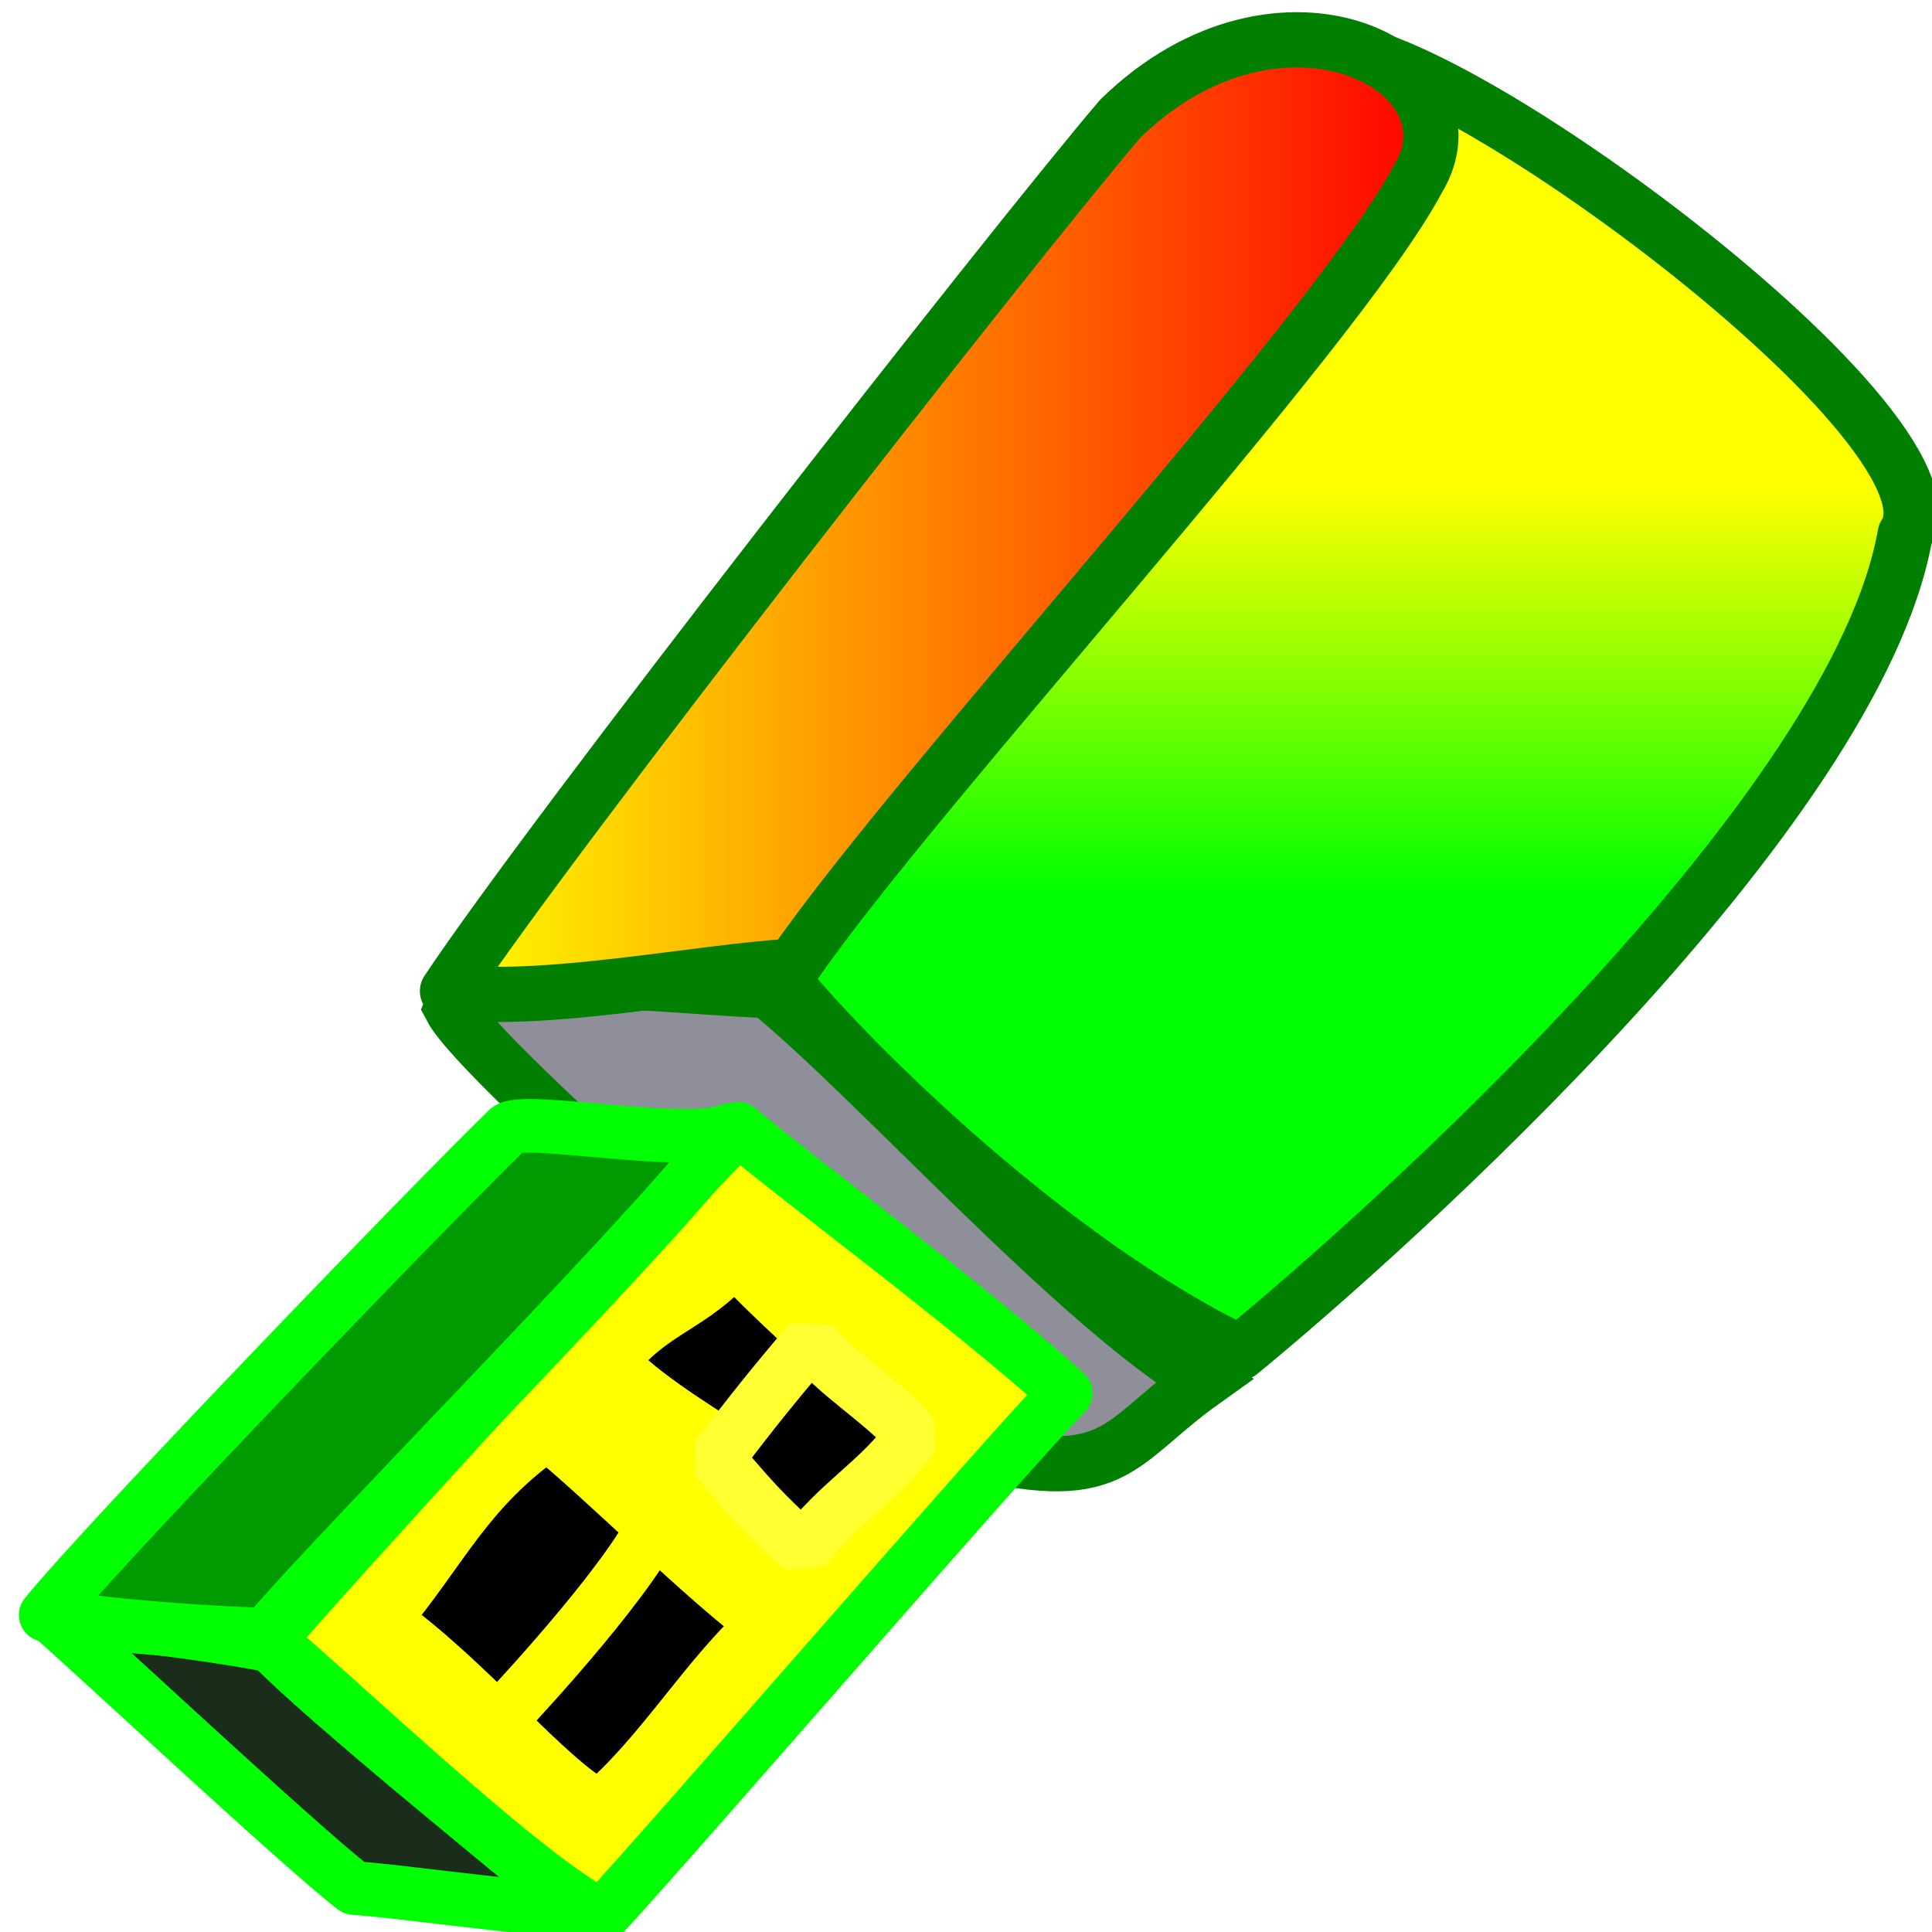
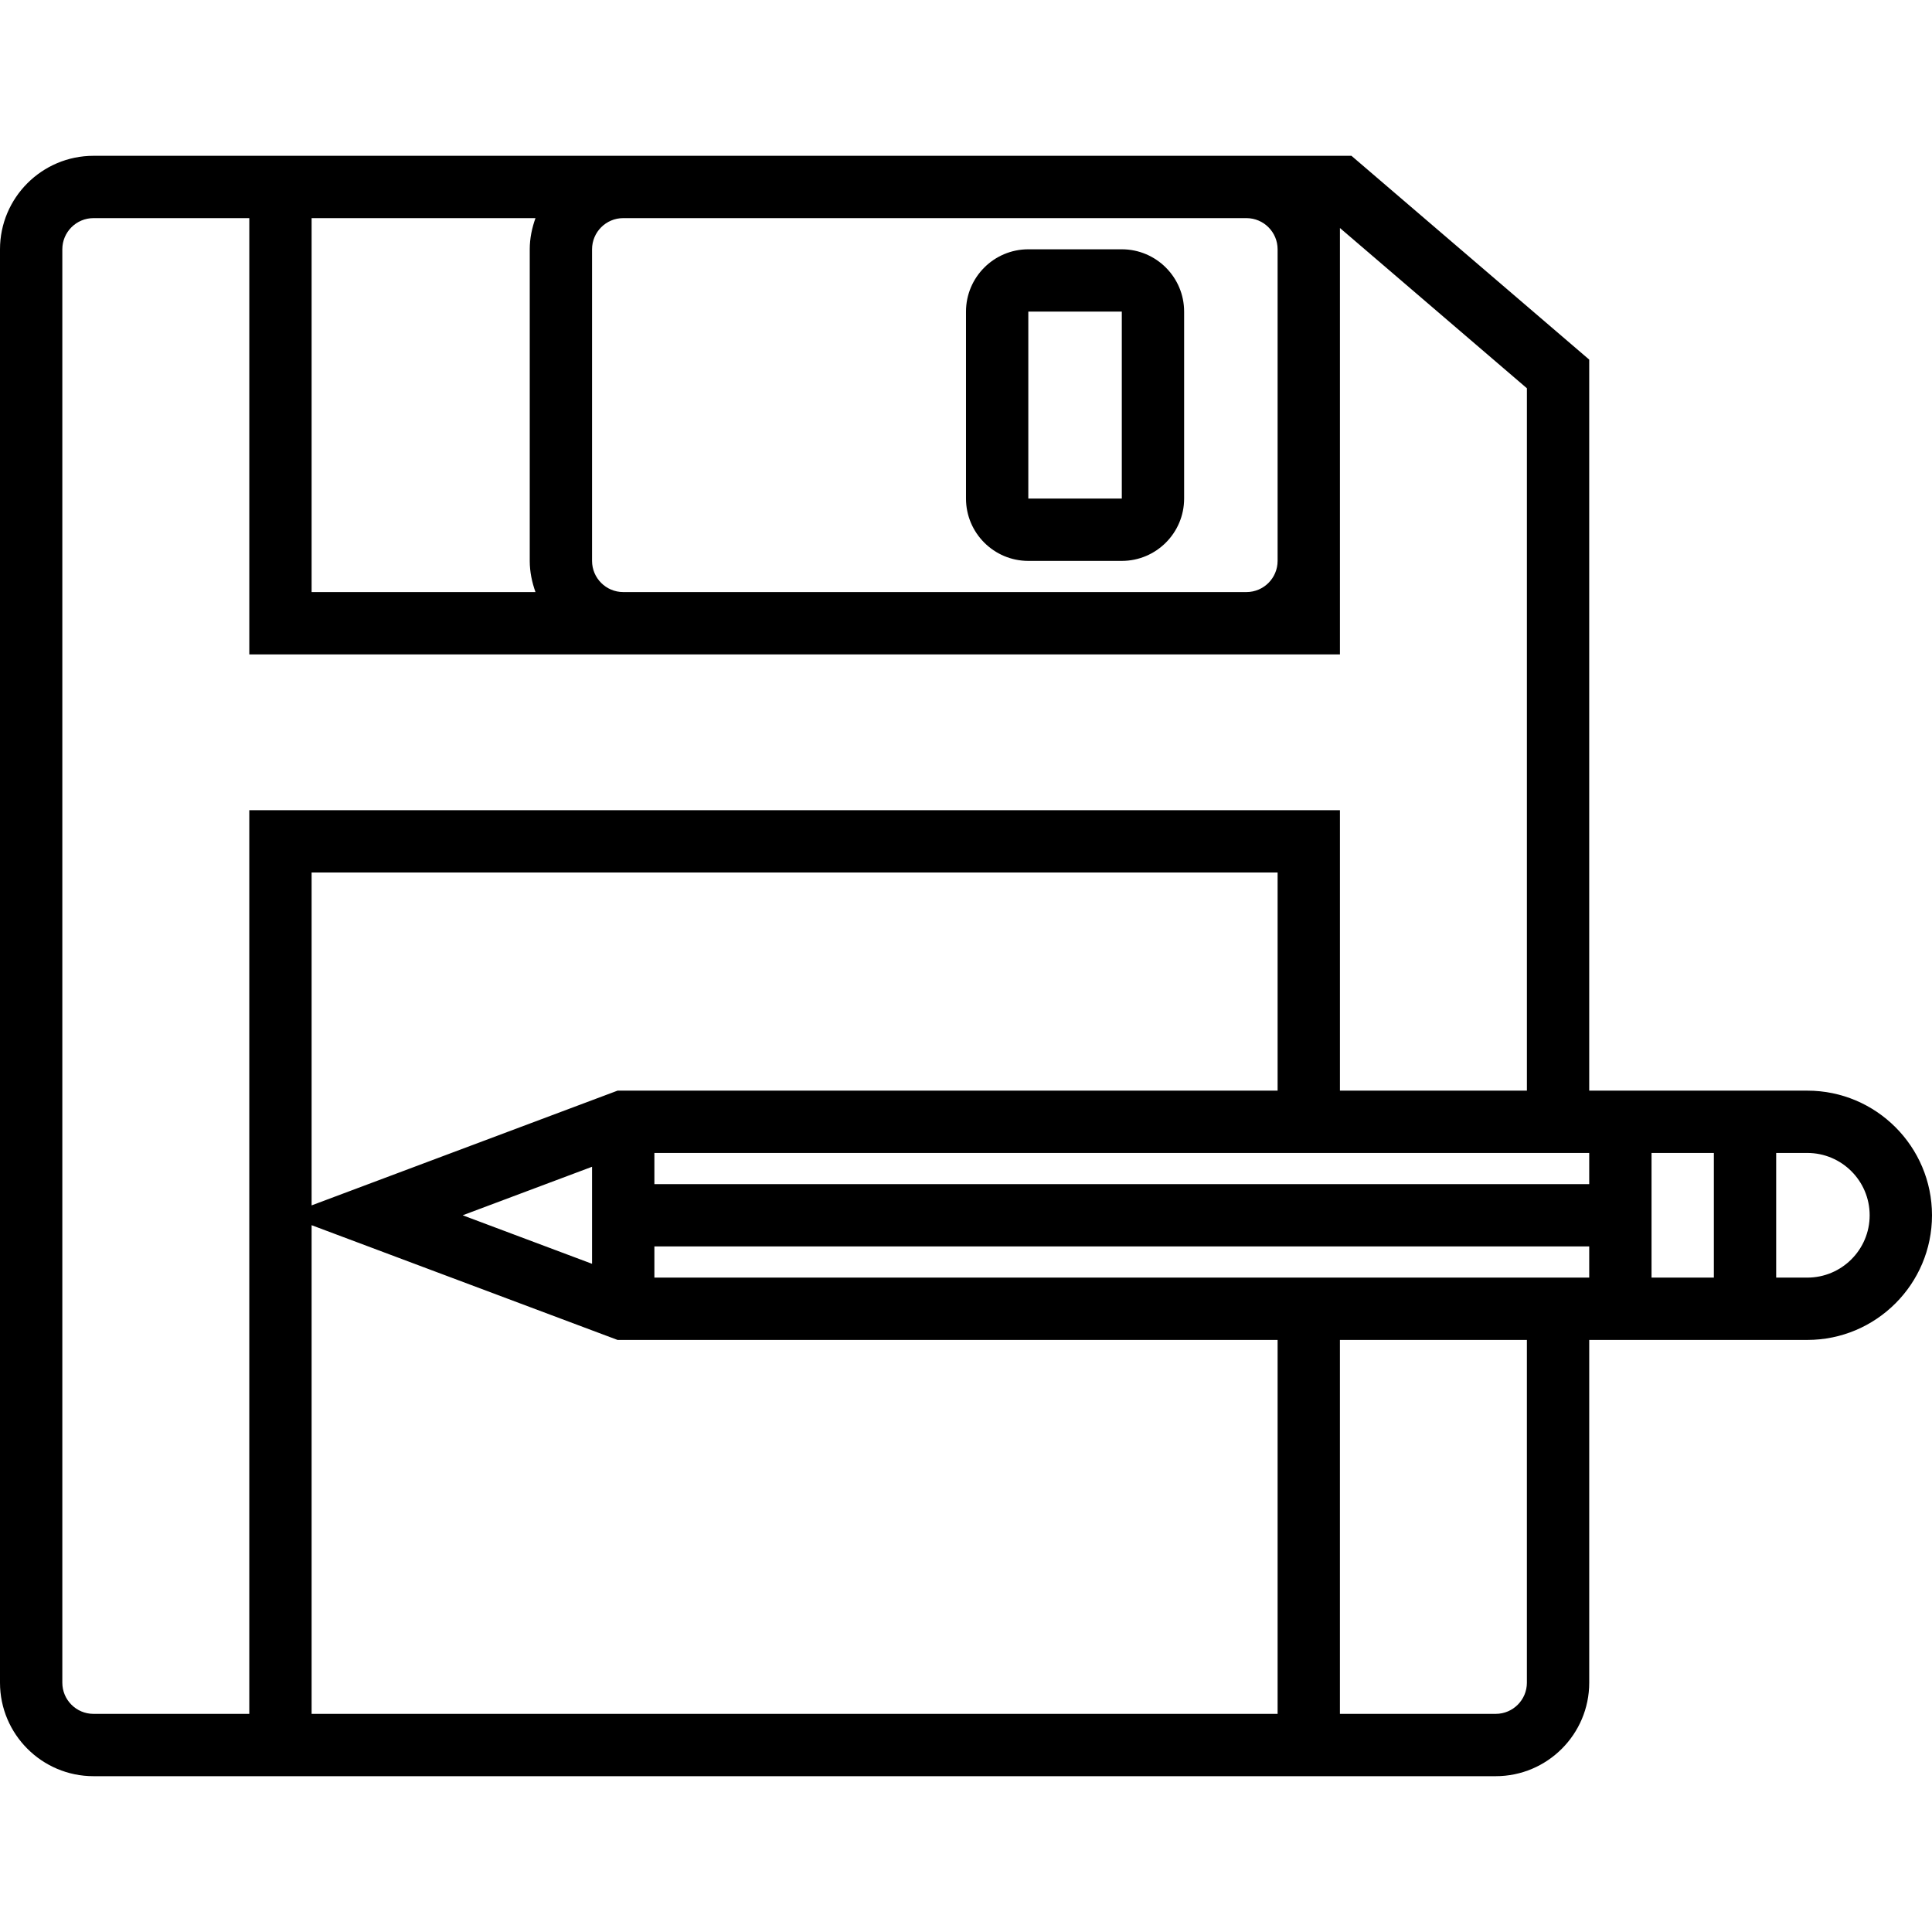
- <svg xmlns="http://www.w3.org/2000/svg" xmlns:xlink="http://www.w3.org/1999/xlink" height="437.5" id="svg1" version="1.0" width="437.5" x="0" y="0">
-   <defs id="defs3">
-     <linearGradient id="linearGradient607">
-       <stop id="stop608" offset="0" style="stop-color:#000000;stop-opacity:0.635;" />
-       <stop id="stop609" offset="1" style="stop-color:#ffff00;stop-opacity:0;" />
-     </linearGradient>
-     <linearGradient id="linearGradient602">
-       <stop id="stop603" offset="0" style="stop-color:#000000;stop-opacity:1;" />
-       <stop id="stop604" offset="1" style="stop-color:#000000;stop-opacity:0;" />
-     </linearGradient>
-     <linearGradient id="linearGradient610">
-       <stop id="stop611" offset="0" style="stop-color:#00ff00;stop-opacity:1;" />
-       <stop id="stop612" offset="1" style="stop-color:#ffff00;stop-opacity:1;" />
-     </linearGradient>
-     <linearGradient id="linearGradient587">
-       <stop id="stop588" offset="0" style="stop-color:#ffff00;stop-opacity:1;" />
-       <stop id="stop589" offset="1" style="stop-color:#ff0000;stop-opacity:1;" />
-     </linearGradient>
-     <linearGradient id="linearGradient581">
-       <stop id="stop582" offset="0" style="stop-color:#003d00;stop-opacity:0.384;" />
-       <stop id="stop583" offset="1" style="stop-color:#ffffad;stop-opacity:1;" />
-     </linearGradient>
-     <linearGradient id="linearGradient578">
-       <stop id="stop579" offset="0" style="stop-color:#d10045;stop-opacity:1;" />
-       <stop id="stop580" offset="1" style="stop-color:#ffffff;stop-opacity:0;" />
-     </linearGradient>
-     <linearGradient id="linearGradient59">
-       <stop id="stop60" offset="0" style="stop-color:#9e7f00;stop-opacity:1;" />
-       <stop id="stop61" offset="1" style="stop-color:#ffef7a;stop-opacity:1;" />
-     </linearGradient>
-     <linearGradient id="linearGradient62" x1="-2.30088499e-8" x2="1" xlink:href="#linearGradient59" y1="-1.42882101e-7" y2="-1.42882101e-7" />
-     <linearGradient gradientTransform="scale(1.000021,0.999979)" id="linearGradient66" x1="0.479" x2="0.479" xlink:href="#linearGradient59" y1="0.648" y2="0.336" />
-     <linearGradient gradientTransform="scale(1.000021,0.999979)" id="linearGradient71" x1="0.479" x2="0.479" xlink:href="#linearGradient610" y1="0.648" y2="0.336" />
-     <linearGradient id="linearGradient75" x1="-4.03166496e-8" x2="1" xlink:href="#linearGradient587" y1="-1.41121689e-7" y2="-1.41121689e-7" />
-     <linearGradient id="linearGradient79" x1="0.83" x2="0.309" xlink:href="#linearGradient587" y1="0.648" y2="0.461" />
-     <linearGradient id="linearGradient73" x1="0.37" x2="1.024" xlink:href="#linearGradient607" y1="0.148" y2="1" />
-     <linearGradient id="linearGradient495" x1="0.269" x2="0.581" y1="0.24" y2="0.491" />
-     <linearGradient id="linearGradient505" x1="0.638" x2="0.465" y1="0.366" y2="0.457" />
-     <linearGradient id="linearGradient509" x1="0" x2="1" y1="0" y2="1" />
-     <radialGradient cx="0.489" cy="0.46" fx="0.489" fy="0.46" id="radialGradient595" r="0.433" xlink:href="#linearGradient602" />
-     <radialGradient cx="4.24242206e-2" cy="0.188" fx="0.261" fy="0.398" id="radialGradient597" r="0.589" xlink:href="#linearGradient578" />
-   </defs>
-   <path d="M 216.369 327.695 C 190.807 312.718 108.903 241.012 102.188 228.242 C 106.238 217.889 144.446 222.912 173.924 224.333 C 197.704 243.575 243.435 295.163 272.562 312.684 C 252.175 327.215 253.181 337.296 216.369 327.695 z " id="path649" style="font-size:12;fill:#82828f;fill-opacity:0.898;fill-rule:evenodd;stroke:#007f00;stroke-width:12.5;" />
-   <path d="M 280.762 306.284 C 314.792 278.365 420.32 183.832 431.425 121.018 C 447.555 96.595 313.657 -0.672 297.058 12.536 C 265.876 51.08 197.947 192.034 177.333 222.092 C 193.537 241.781 238.204 285.702 280.762 306.284 z " id="path647" style="font-size:12;fill:url(#linearGradient71);fill-opacity:1;fill-rule:evenodd;stroke:#007f00;stroke-width:12.5;stroke-linejoin:round;" />
-   <path d="M 321.01 40.658 C 336.348 15.735 290.142 -8.704 253.676 26.884 C 227.999 57.061 124.702 189.236 101.333 224.431 C 121.965 227.56 158.975 219.911 179.566 218.808 C 207.244 178.559 302.839 74.955 321.01 40.658 z " id="path648" style="font-size:12;fill:url(#linearGradient75);fill-opacity:1;fill-rule:evenodd;stroke:#007f00;stroke-width:12.5;stroke-linejoin:round;" />
-   <path d="M 80.183 427.546 C 67.645 417.894 18.353 371.756 11.921 366.331 C 23.917 367.091 45.495 369.636 61.386 372.633 C 72.569 384.337 118.372 421.716 132.616 432.948 C 116.821 432.048 90.025 428.186 80.183 427.546 z " id="path608" style="font-size:12;fill:#001400;fill-opacity:0.898;fill-rule:evenodd;stroke:#00ff00;stroke-width:12.156;stroke-linejoin:round;" />
-   <path d="M 136.377 433.842 C 154.539 414.12 224.726 332.825 241.309 315.442 C 219.685 295.879 180.352 266.794 167.157 255.605 C 148.427 274.612 73.398 356.523 60.826 371.459 C 74.375 382.463 120.079 426.36 136.377 433.842 z " id="path606" style="font-size:12;fill:#ffff00;fill-opacity:1;fill-rule:evenodd;stroke:#00ff00;stroke-width:12.156;stroke-linejoin:round;" />
-   <path d="M 165.108 255.978 C 154.882 260 117.718 252.502 114.91 255.824 C 99.552 270.666 24.658 348.21 10.359 365.722 C 21.563 367.978 48.889 370.033 60.246 370.095 C 77.122 350.097 153.702 273.185 165.108 255.978 z " id="path607" style="font-size:12;fill:#009b00;fill-opacity:1;fill-rule:evenodd;stroke:#00ff00;stroke-width:12.156;stroke-linejoin:round;" />
-   <path d="M 123.905 324.355 C 134.776 332.768 161.062 359.063 173.487 367.737 C 160.26 379.304 149.828 397.657 135.712 409.489 C 123.178 402.703 106.095 380.631 86.548 366.805 C 99.753 351.301 105.186 337.435 123.905 324.355 z " id="path609" style="font-size:12;fill-opacity:1;fill-rule:evenodd;stroke:#ffff00;stroke-width:12.5;stroke-linejoin:bevel;" />
-   <path d="M 166.401 284.578 C 171.945 291.9 201.669 317.487 208.006 325.037 C 201.26 335.106 199.048 335.05 191.848 345.348 C 185.455 339.441 148.196 320.325 138.226 308.291 C 147.482 296.246 156.853 295.963 166.401 284.578 z " id="path612" style="font-size:12;fill-opacity:1;fill-rule:evenodd;stroke:#ffff00;stroke-width:12.5;stroke-linejoin:bevel;" />
-   <path d="M 183.57 303.702 C 189.115 311.024 200.262 317.487 206.6 325.037 C 199.853 335.106 189.2 340.677 182 350.975 C 175.608 345.068 172.236 342.263 162.266 330.228 C 171.521 318.183 174.023 315.087 183.57 303.702 z " id="path650" style="font-size:12;fill-opacity:1;fill-rule:evenodd;stroke:#ffff32;stroke-width:12.5;stroke-linejoin:bevel;" />
-   <path d="M 146.597 348.386 C 137.058 364.295 112.968 389.616 112.968 389.616 " id="path651" style="font-size:12;fill:none;fill-opacity:1;fill-rule:evenodd;stroke:#ffff00;stroke-width:12.5;" />
+ <svg xmlns="http://www.w3.org/2000/svg" version="1.1" id="Layer_1" x="0px" y="0px" viewBox="0 0 295.24 295.24" style="enable-background:new 0 0 295.24 295.24;" xml:space="preserve">
+   <g>
+     <g>
+       <g>
+         <path d="M157.143,85.714h14.286c5.252,0,9.524-4.271,9.524-9.524V47.62c0-5.252-4.271-9.524-9.524-9.524h-14.286     c-5.252,0-9.524,4.271-9.524,9.524V76.19C147.619,81.443,151.89,85.714,157.143,85.714z M157.143,47.62h14.286V76.19h-14.286     V47.62z" />
+         <path d="M276.19,166.667h-33.333V54.953L206.524,23.81h-1.762h-14.286H95.238H38.095h-23.81C6.41,23.81,0,30.219,0,38.095     v219.048c0,7.876,6.41,14.286,14.286,14.286h23.81h166.667h23.81c7.876,0,14.286-6.41,14.286-14.286v-52.381h33.333     c10.505,0,19.048-8.543,19.048-19.048C295.238,175.211,286.695,166.667,276.19,166.667z M90.476,38.095     c0-2.624,2.133-4.762,4.762-4.762h95.238c2.629,0,4.762,2.138,4.762,4.762v47.619c0,2.624-2.133,4.762-4.762,4.762H95.238     c-2.629,0-4.762-2.138-4.762-4.762V38.095z M47.619,33.333h34.21c-0.533,1.495-0.876,3.086-0.876,4.762v47.619     c0,1.676,0.343,3.267,0.876,4.762h-34.21V33.333z M38.095,123.81v138.095H14.286c-2.629,0-4.762-2.138-4.762-4.762V38.095     c0-2.624,2.133-4.762,4.762-4.762h23.81V100h57.143h95.238h14.286V85.714V38.095v-3.252l28.571,24.49v107.333h-28.571V123.81     H38.095z M47.619,184.201v-50.867h147.619v33.334H94.371L47.619,184.201z M90.476,178.3v14.829l-19.771-7.414L90.476,178.3z      M195.238,261.905H47.619v-74.676l46.752,17.533h100.867V261.905z M228.571,261.905h-23.81v-57.143h28.571v52.381h0.001     C233.333,259.767,231.2,261.905,228.571,261.905z M242.857,195.238H100v-4.762h142.857V195.238z M242.857,180.952H100v-4.762     h142.857V180.952z M261.905,195.238h-9.524V176.19h9.524V195.238z M276.19,195.238h-4.762V176.19h4.762     c5.252,0,9.524,4.271,9.524,9.524S281.443,195.238,276.19,195.238z" />
+       </g>
+     </g>
+   </g>
+   <g>
+ </g>
+   <g>
+ </g>
+   <g>
+ </g>
+   <g>
+ </g>
+   <g>
+ </g>
+   <g>
+ </g>
+   <g>
+ </g>
+   <g>
+ </g>
+   <g>
+ </g>
+   <g>
+ </g>
+   <g>
+ </g>
+   <g>
+ </g>
+   <g>
+ </g>
+   <g>
+ </g>
+   <g>
+ </g>
</svg>
